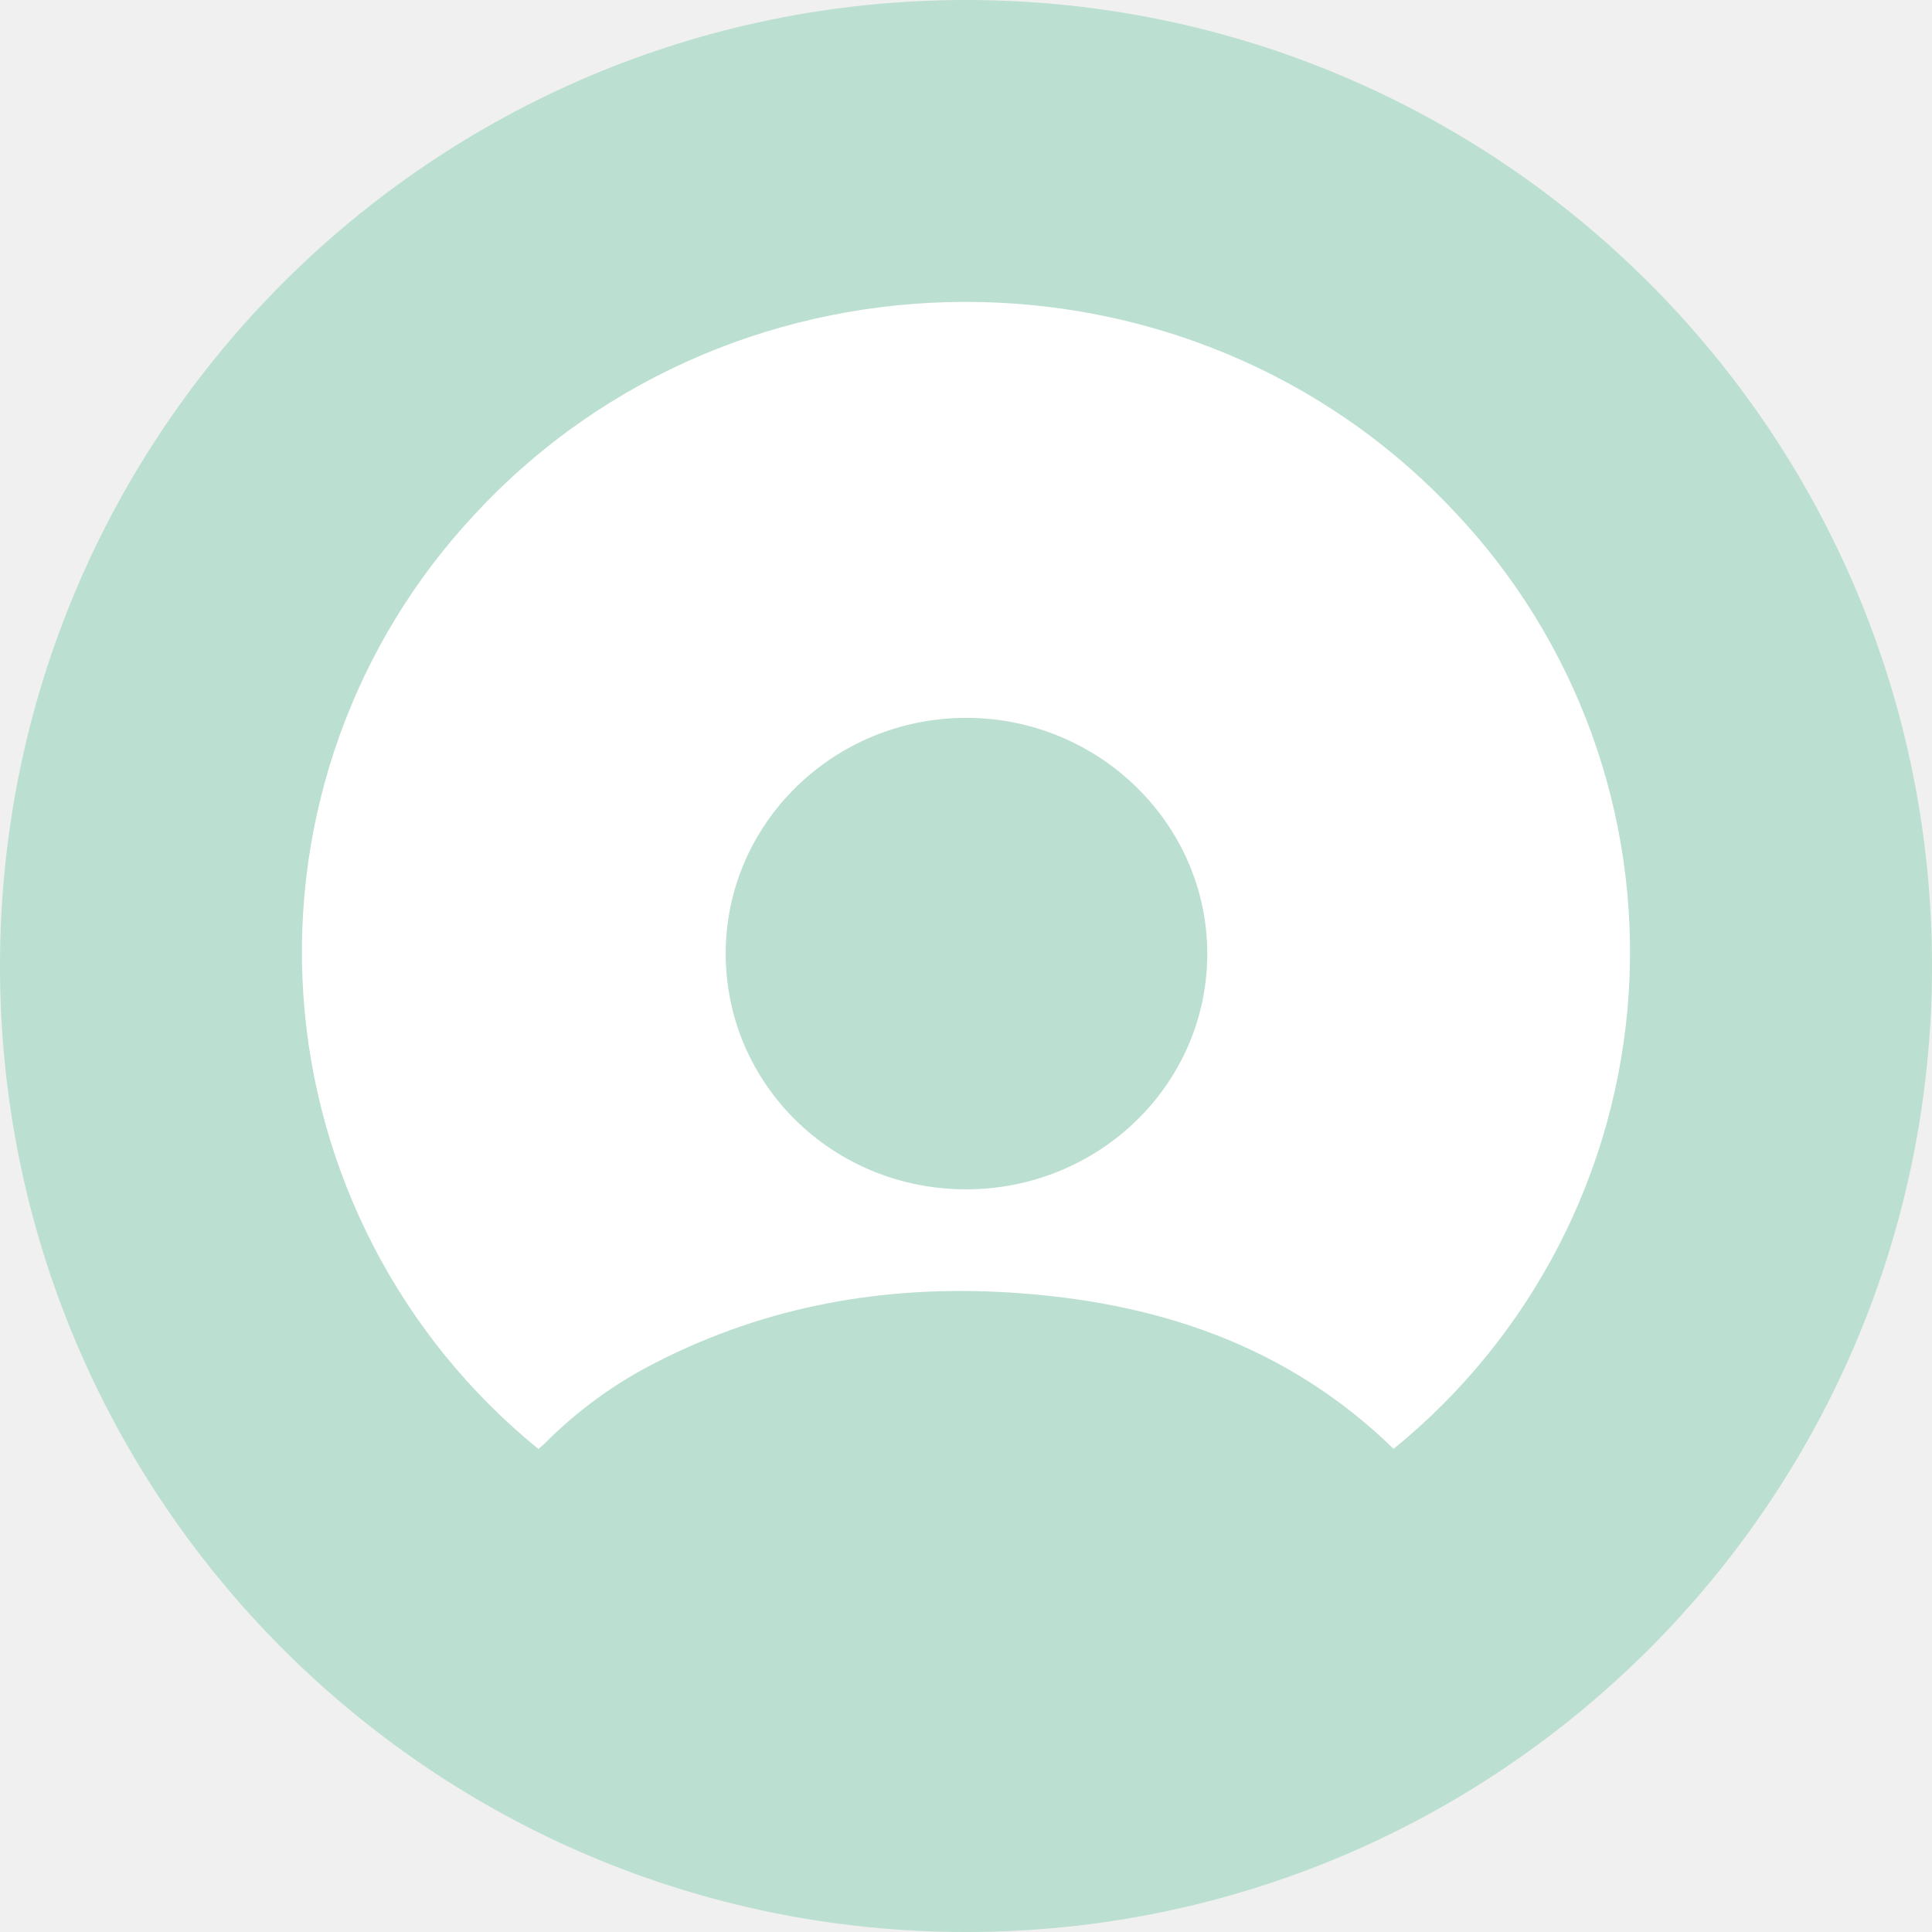
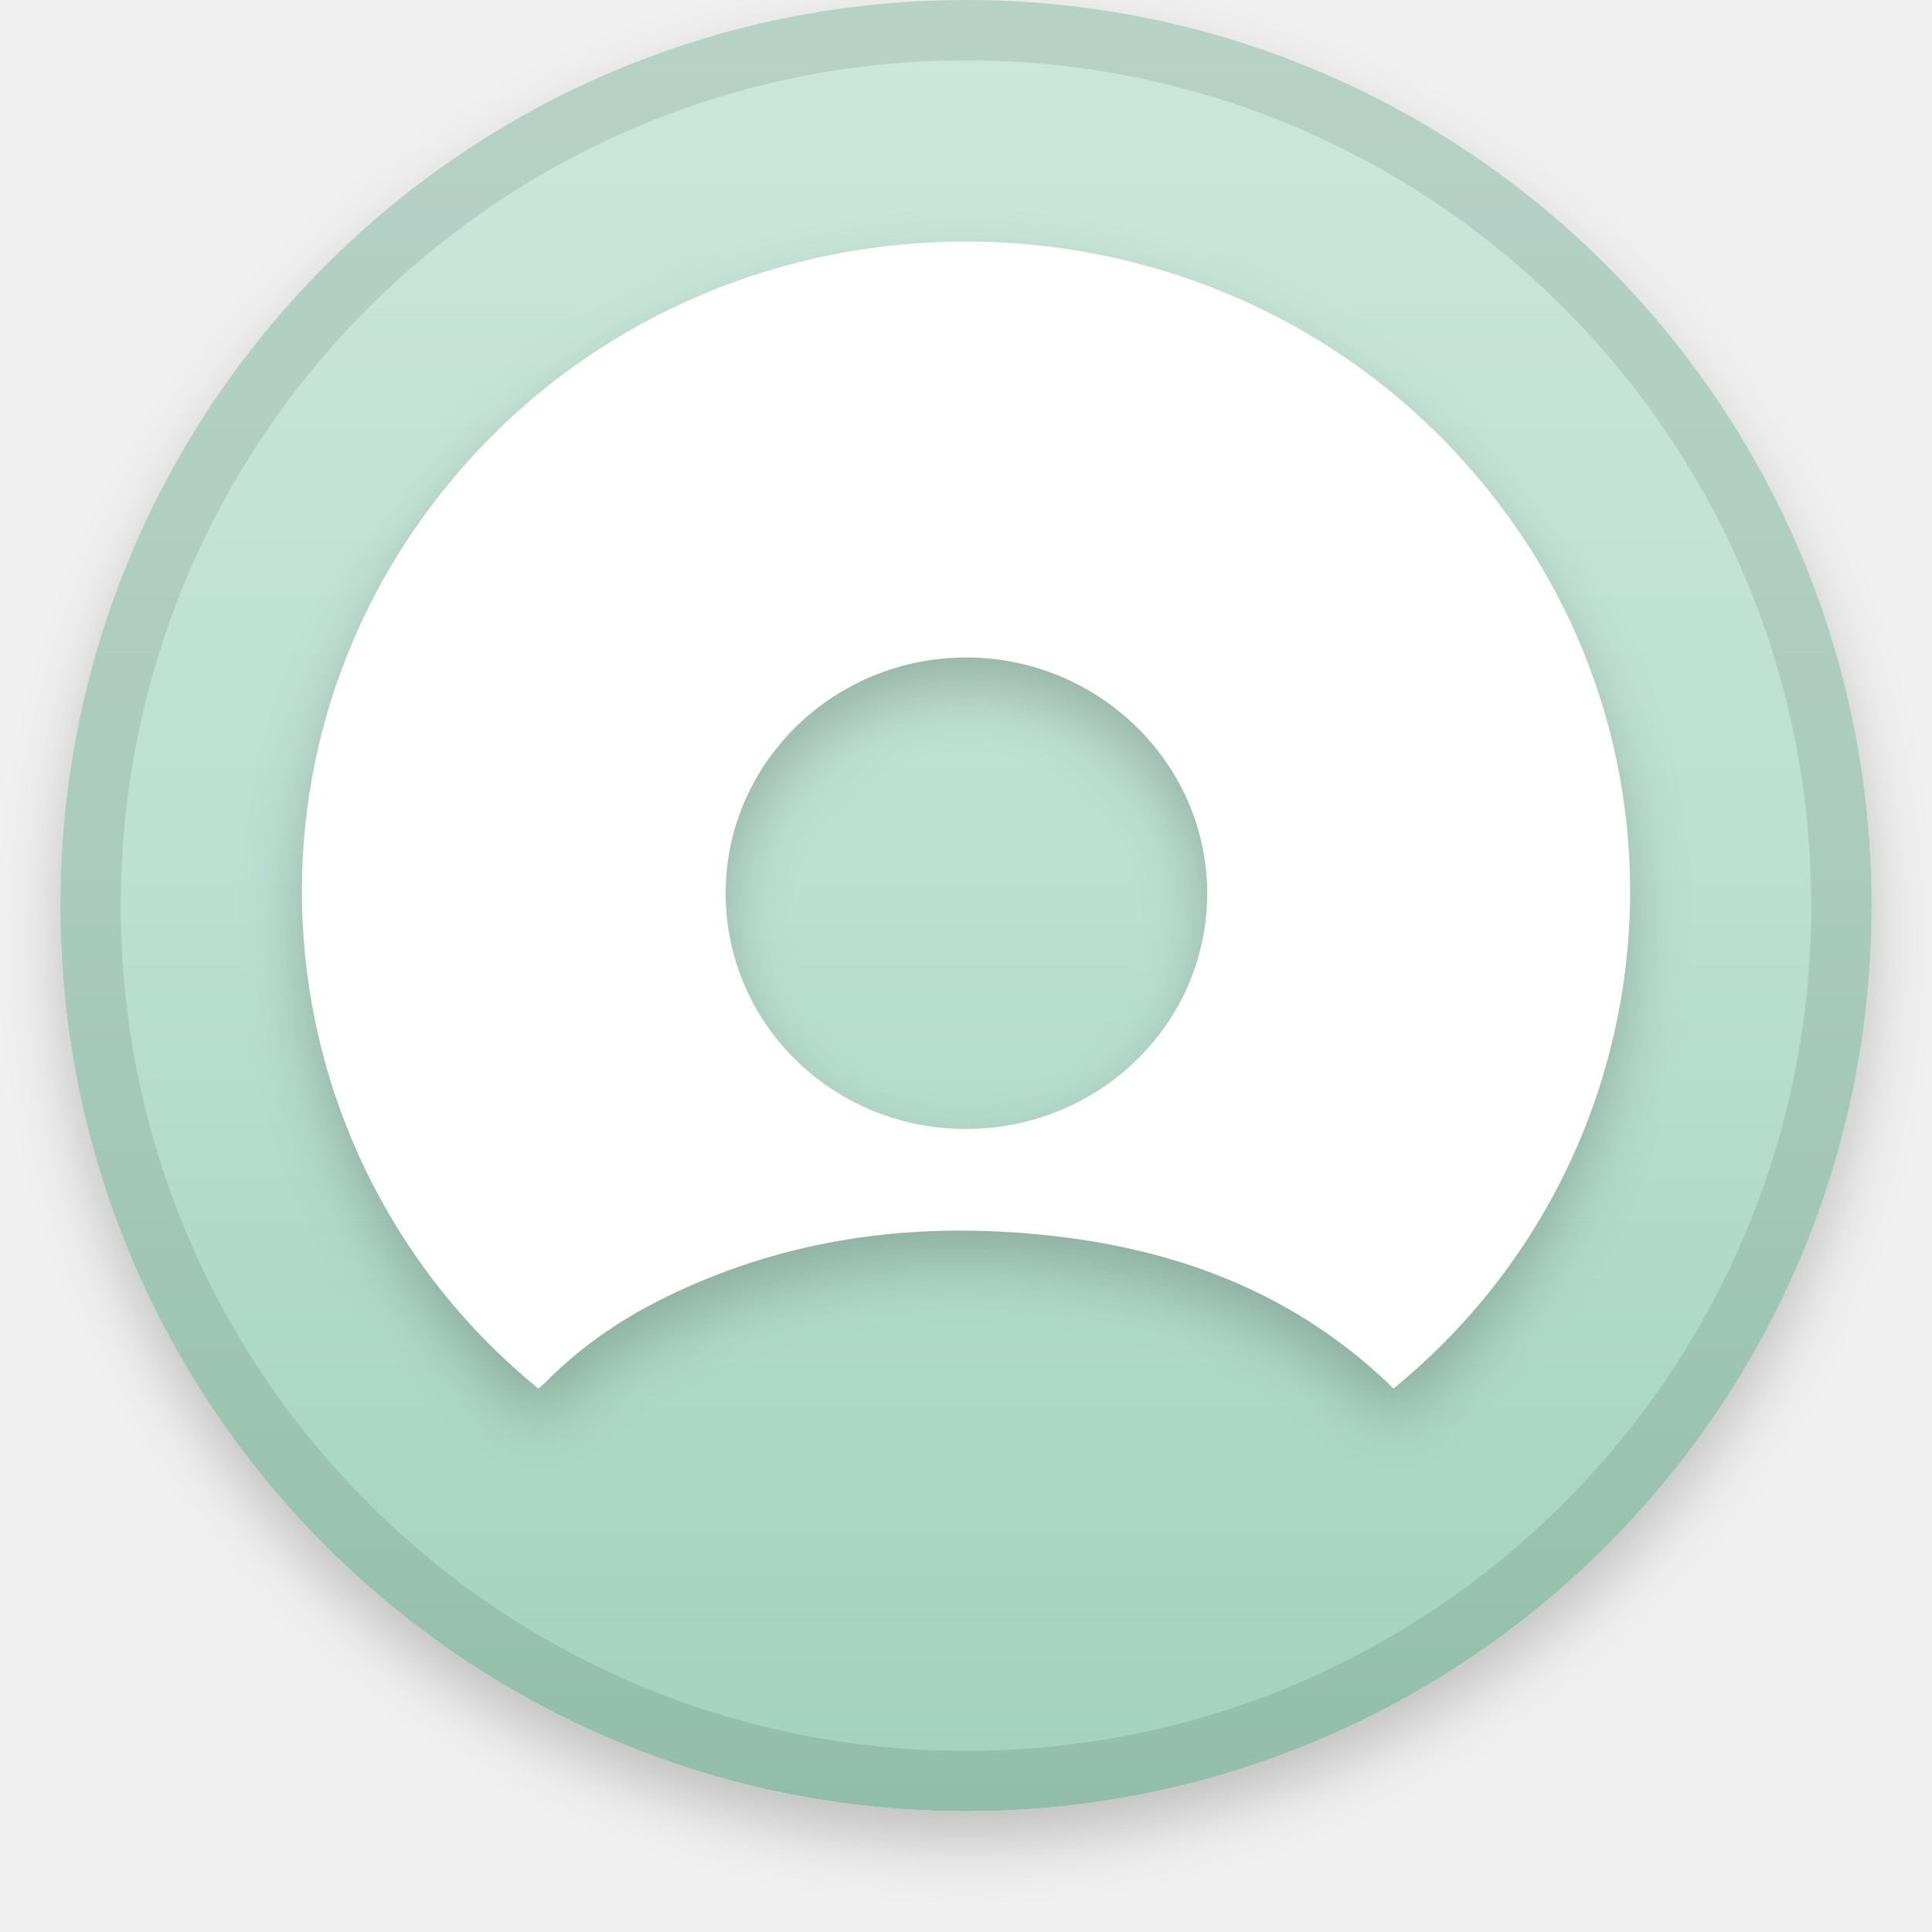
- <svg xmlns="http://www.w3.org/2000/svg" height="32" width="32">
-   <g fill="none">
-     <circle cx="16" cy="16" fill="#bbdfd0" r="16" />
-     <path d="M23.082 23.998c-1.769-1.727-3.95-2.441-6.363-2.59-2.053-.127-4.016.217-5.852 1.158a7.15 7.15 0 0 0-1.836 1.333c-.035.036-.076.068-.113.101A10.609 10.609 0 0 1 7.875 8.506c4.32-4.653 11.84-4.68 16.2-.048a10.603 10.603 0 0 1-.993 15.54zM12.02 15.795c.001 2.161 1.77 3.9 3.971 3.904 2.212.004 4.003-1.74 4.005-3.899.003-2.152-1.801-3.915-4-3.91-2.196.005-3.977 1.755-3.976 3.905z" fill="#fff" />
+ <svg xmlns="http://www.w3.org/2000/svg" xmlns:xlink="http://www.w3.org/1999/xlink" width="32" height="32" viewBox="0 0 32 32">
+   <defs>
+     <linearGradient id="ost-c" x1="50%" x2="50%" y1="0%" y2="100%">
+       <stop offset="0%" stop-color="#FFF" stop-opacity=".5" />
+       <stop offset="100%" stop-opacity=".5" />
+     </linearGradient>
+     <circle id="ost-b" cx="16" cy="15" r="15" />
+     <filter id="ost-a" width="111.7%" height="111.7%" x="-5.8%" y="-4.2%" filterUnits="objectBoundingBox">
+       <feOffset dy=".5" in="SourceAlpha" result="shadowOffsetOuter1" />
+       <feGaussianBlur in="shadowOffsetOuter1" result="shadowBlurOuter1" stdDeviation=".5" />
+       <feComposite in="shadowBlurOuter1" in2="SourceAlpha" operator="out" result="shadowBlurOuter1" />
+       <feColorMatrix in="shadowBlurOuter1" values="0 0 0 0 0   0 0 0 0 0   0 0 0 0 0  0 0 0 0.199 0" />
+     </filter>
+     <path id="ost-e" d="M23.082,22.998 C21.313,21.271 19.132,20.557 16.719,20.408 C14.666,20.281 12.703,20.625 10.867,21.566 C10.185,21.915 9.569,22.356 9.031,22.899 C8.996,22.935 8.955,22.967 8.918,23 C4.223,19.174 3.591,12.12 7.875,7.506 C12.196,2.853 19.715,2.826 24.076,7.458 C28.407,12.059 27.804,19.141 23.082,22.998 Z M12.019,14.795 C12.02,16.956 13.79,18.695 15.99,18.699 C18.202,18.703 19.993,16.96 19.995,14.8 C19.998,12.648 18.194,10.885 15.995,10.89 C13.799,10.895 12.018,12.645 12.019,14.795 Z" />
+     <filter id="ost-d" width="115.9%" height="118.4%" x="-8%" y="-6.6%" filterUnits="objectBoundingBox">
+       <feOffset dy=".5" in="SourceAlpha" result="shadowOffsetOuter1" />
+       <feGaussianBlur in="shadowOffsetOuter1" result="shadowBlurOuter1" stdDeviation=".5" />
+       <feColorMatrix in="shadowBlurOuter1" values="0 0 0 0 0   0 0 0 0 0   0 0 0 0 0  0 0 0 0.204 0" />
+     </filter>
+   </defs>
+   <g fill="none" fill-rule="evenodd">
+     <g fill-rule="nonzero">
+       <use fill="#000" filter="url(#ost-a)" xlink:href="#ost-b" />
+       <use fill="#BBDFD0" fill-rule="evenodd" xlink:href="#ost-b" />
+       <use fill="url(#ost-c)" fill-rule="evenodd" style="mix-blend-mode:soft-light" xlink:href="#ost-b" />
+       <circle cx="16" cy="15" r="14.5" stroke="#000" stroke-opacity=".097" />
+     </g>
+     <g fill-rule="nonzero">
+       <use fill="#000" filter="url(#ost-d)" xlink:href="#ost-e" />
+       <use fill="#FFF" fill-rule="evenodd" xlink:href="#ost-e" />
+     </g>
  </g>
</svg>
